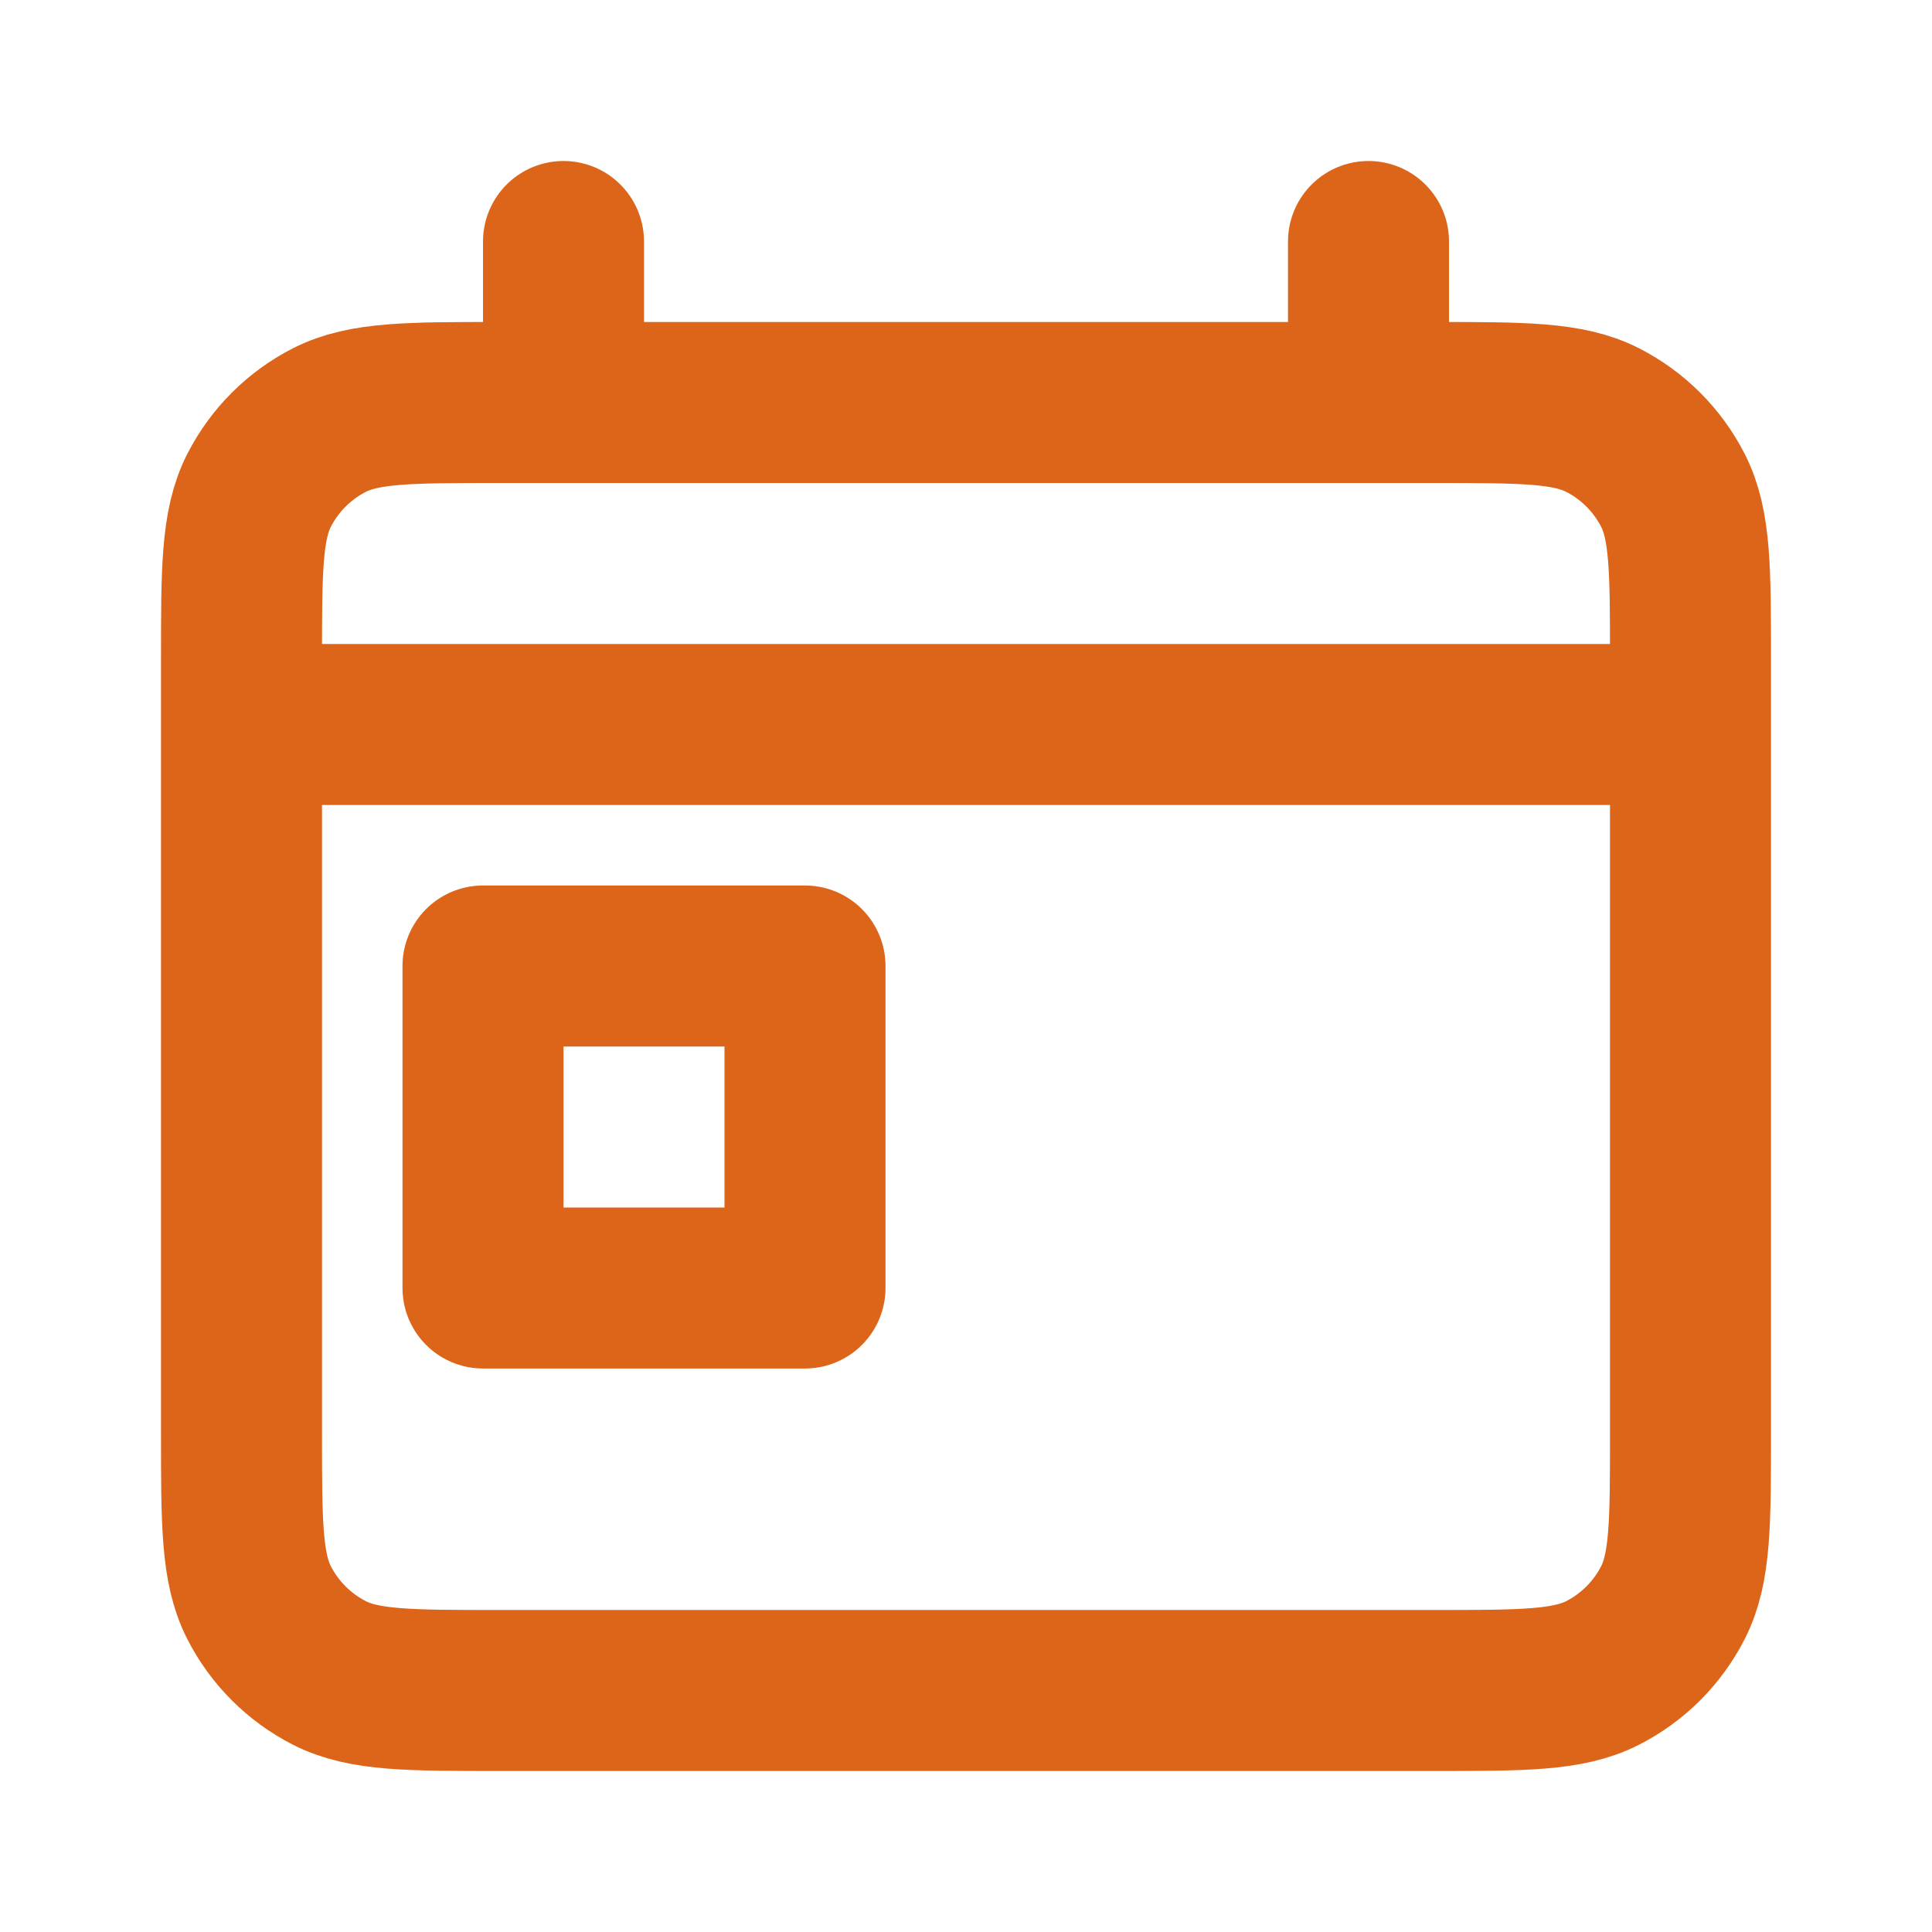
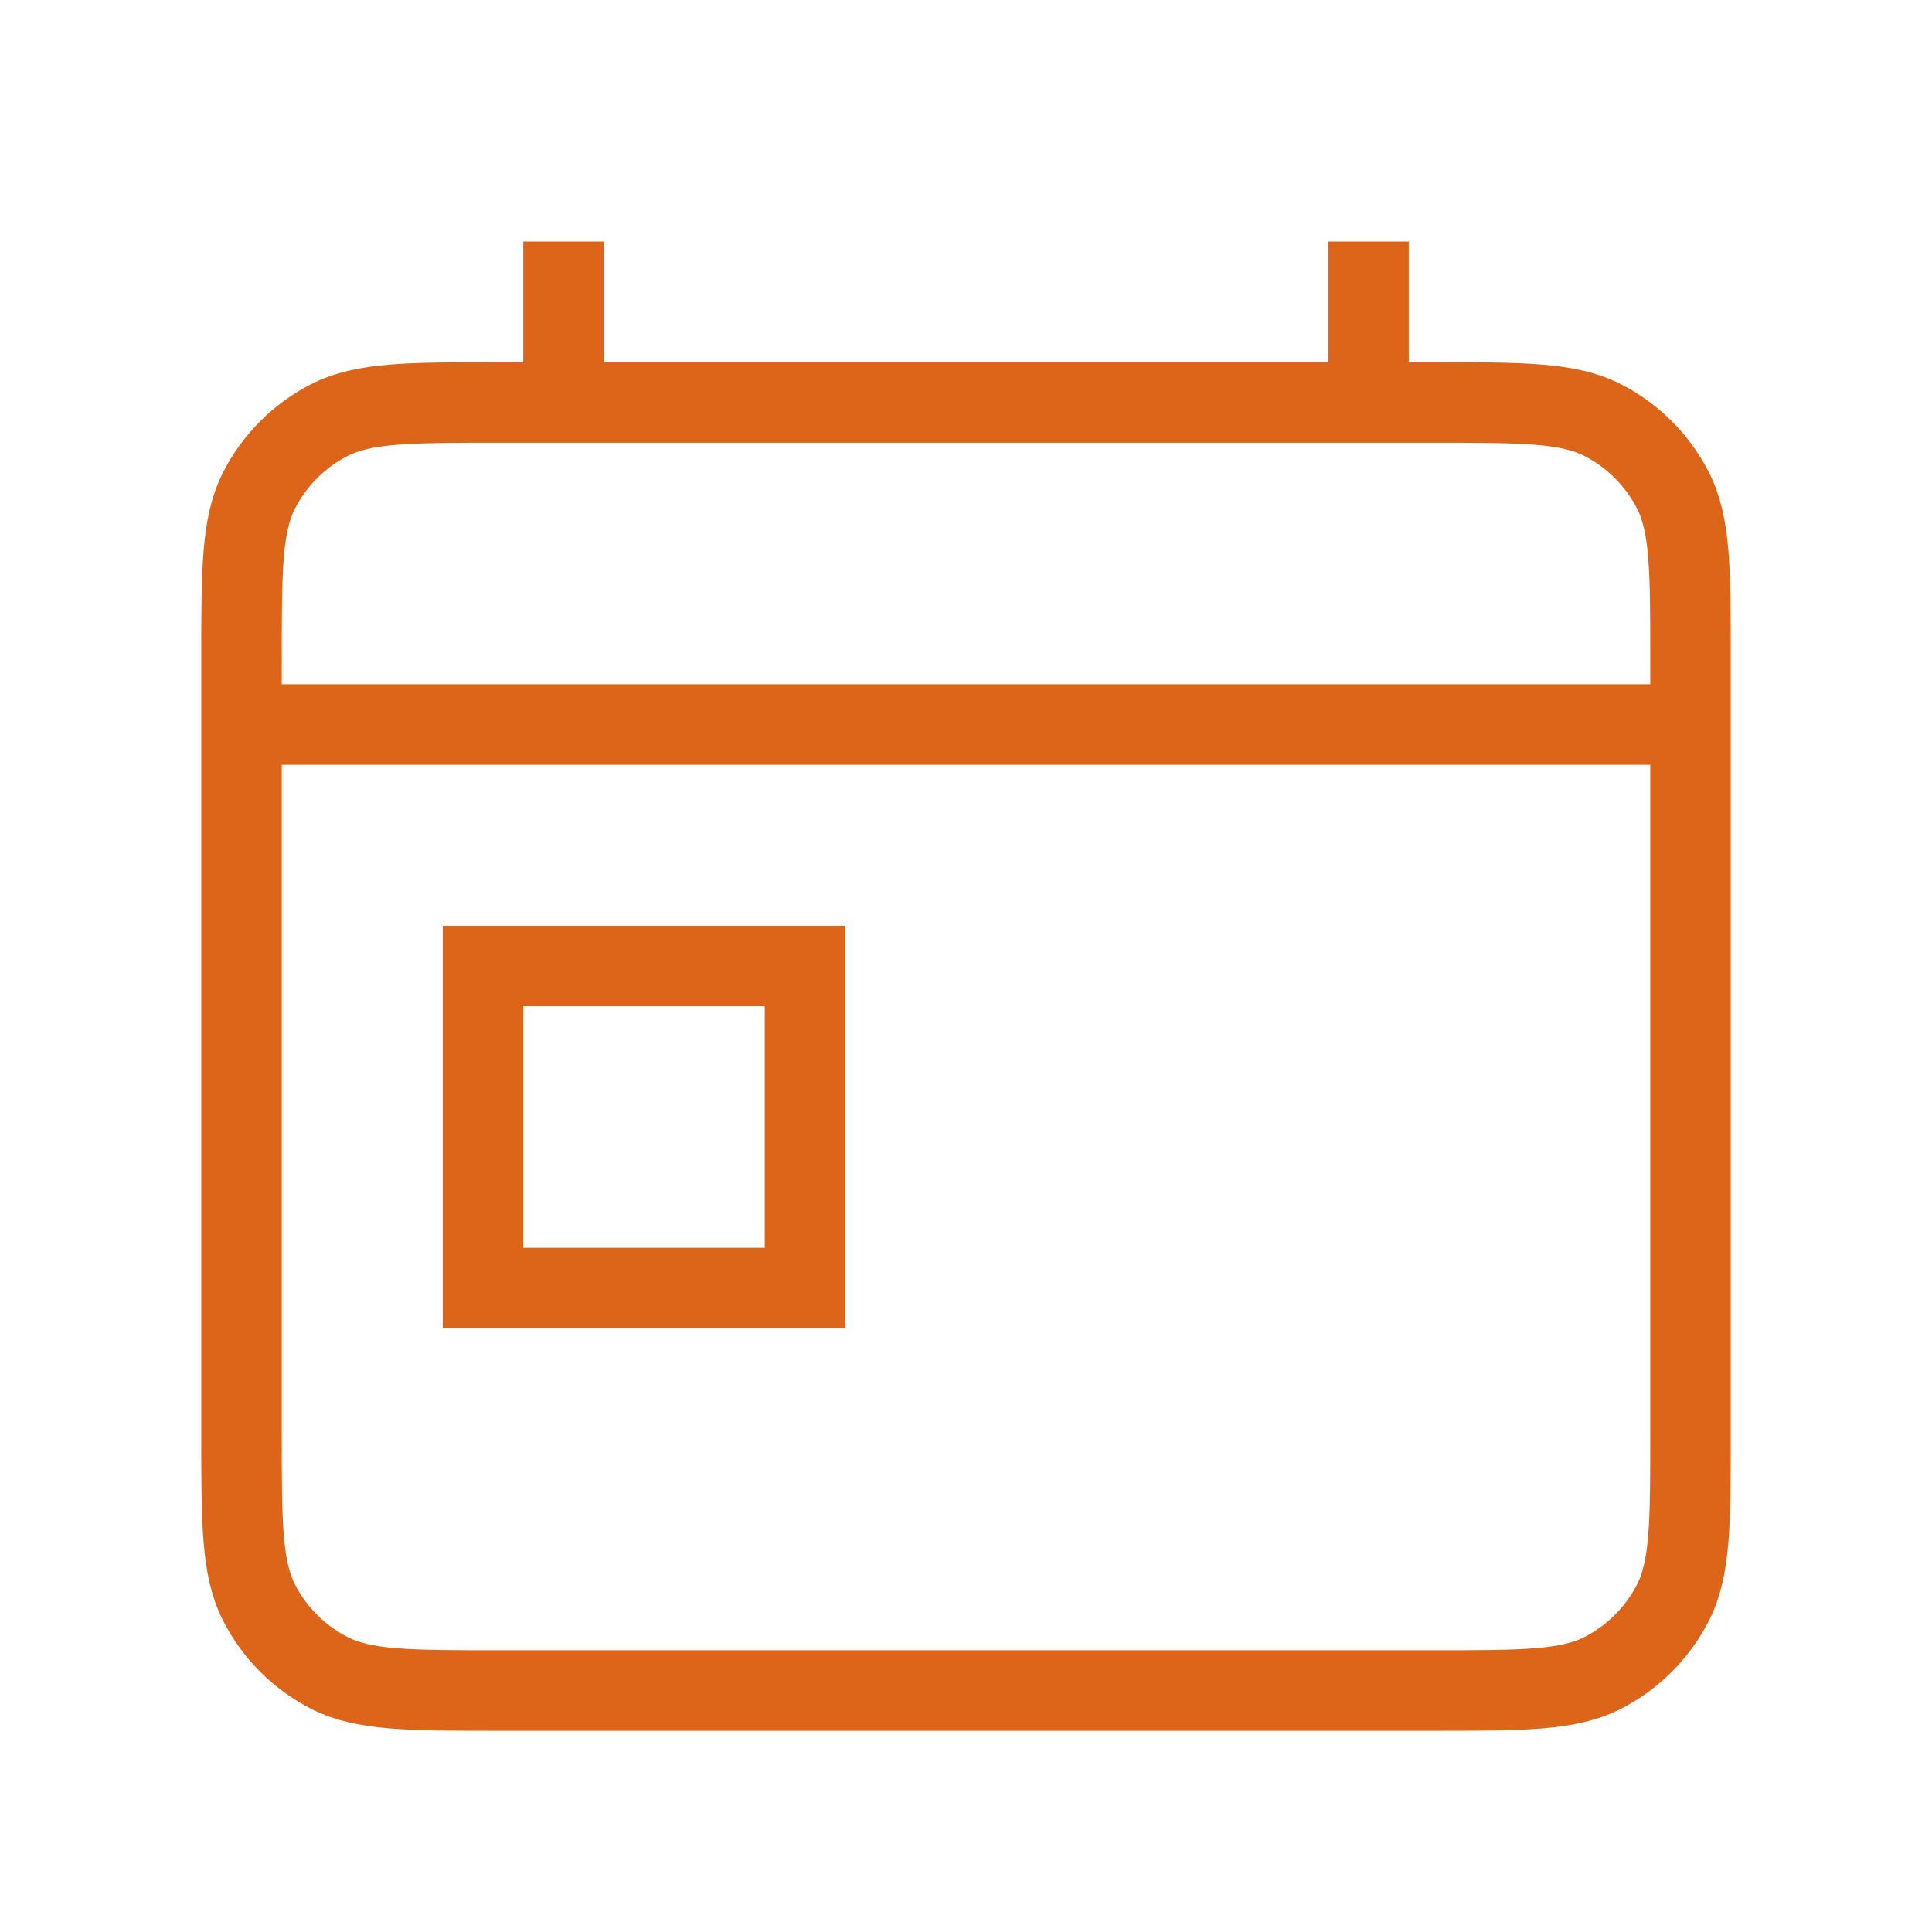
<svg xmlns="http://www.w3.org/2000/svg" width="800px" height="800px" viewBox="0 0 24 24" fill="none">
-   <g id="SVGRepo_bgCarrier" stroke-width="0" />
-   <g id="SVGRepo_tracerCarrier" stroke-linecap="round" stroke-linejoin="round" />
+   <g id="SVGRepo_bgCarrier" strokeWidth="0" />
+   <g id="SVGRepo_tracerCarrier" strokeLinecap="round" strokeLinejoin="round" />
  <g id="SVGRepo_iconCarrier">
-     <path d="M3 9H21M7 3V5M17 3V5M6 12H10V16H6V12ZM6.2 21H17.8C18.92 21 19.48 21 19.908 20.782C20.284 20.59 20.59 20.284 20.782 19.908C21 19.48 21 18.92 21 17.8V8.2C21 7.08 21 6.52 20.782 6.092C20.59 5.716 20.284 5.41 19.908 5.218C19.48 5 18.92 5 17.8 5H6.2C5.08 5 4.52 5 4.092 5.218C3.716 5.41 3.41 5.716 3.218 6.092C3 6.52 3 7.08 3 8.2V17.8C3 18.92 3 19.48 3.218 19.908C3.41 20.284 3.716 20.59 4.092 20.782C4.52 21 5.08 21 6.2 21Z" stroke="#DC6519" stroke-width="2" stroke-linecap="round" stroke-linejoin="round" />
+     <path d="M3 9H21M7 3V5M17 3V5M6 12H10V16H6V12ZM6.2 21H17.8C18.92 21 19.48 21 19.908 20.782C20.284 20.59 20.59 20.284 20.782 19.908C21 19.48 21 18.92 21 17.8V8.2C21 7.08 21 6.52 20.782 6.092C20.59 5.716 20.284 5.41 19.908 5.218C19.48 5 18.92 5 17.8 5H6.2C5.08 5 4.52 5 4.092 5.218C3.716 5.41 3.41 5.716 3.218 6.092C3 6.52 3 7.08 3 8.2V17.8C3 18.92 3 19.48 3.218 19.908C3.41 20.284 3.716 20.59 4.092 20.782C4.52 21 5.08 21 6.2 21Z" stroke="#DC6519" strokeWidth="2" strokeLinecap="round" strokeLinejoin="round" />
  </g>
</svg>
